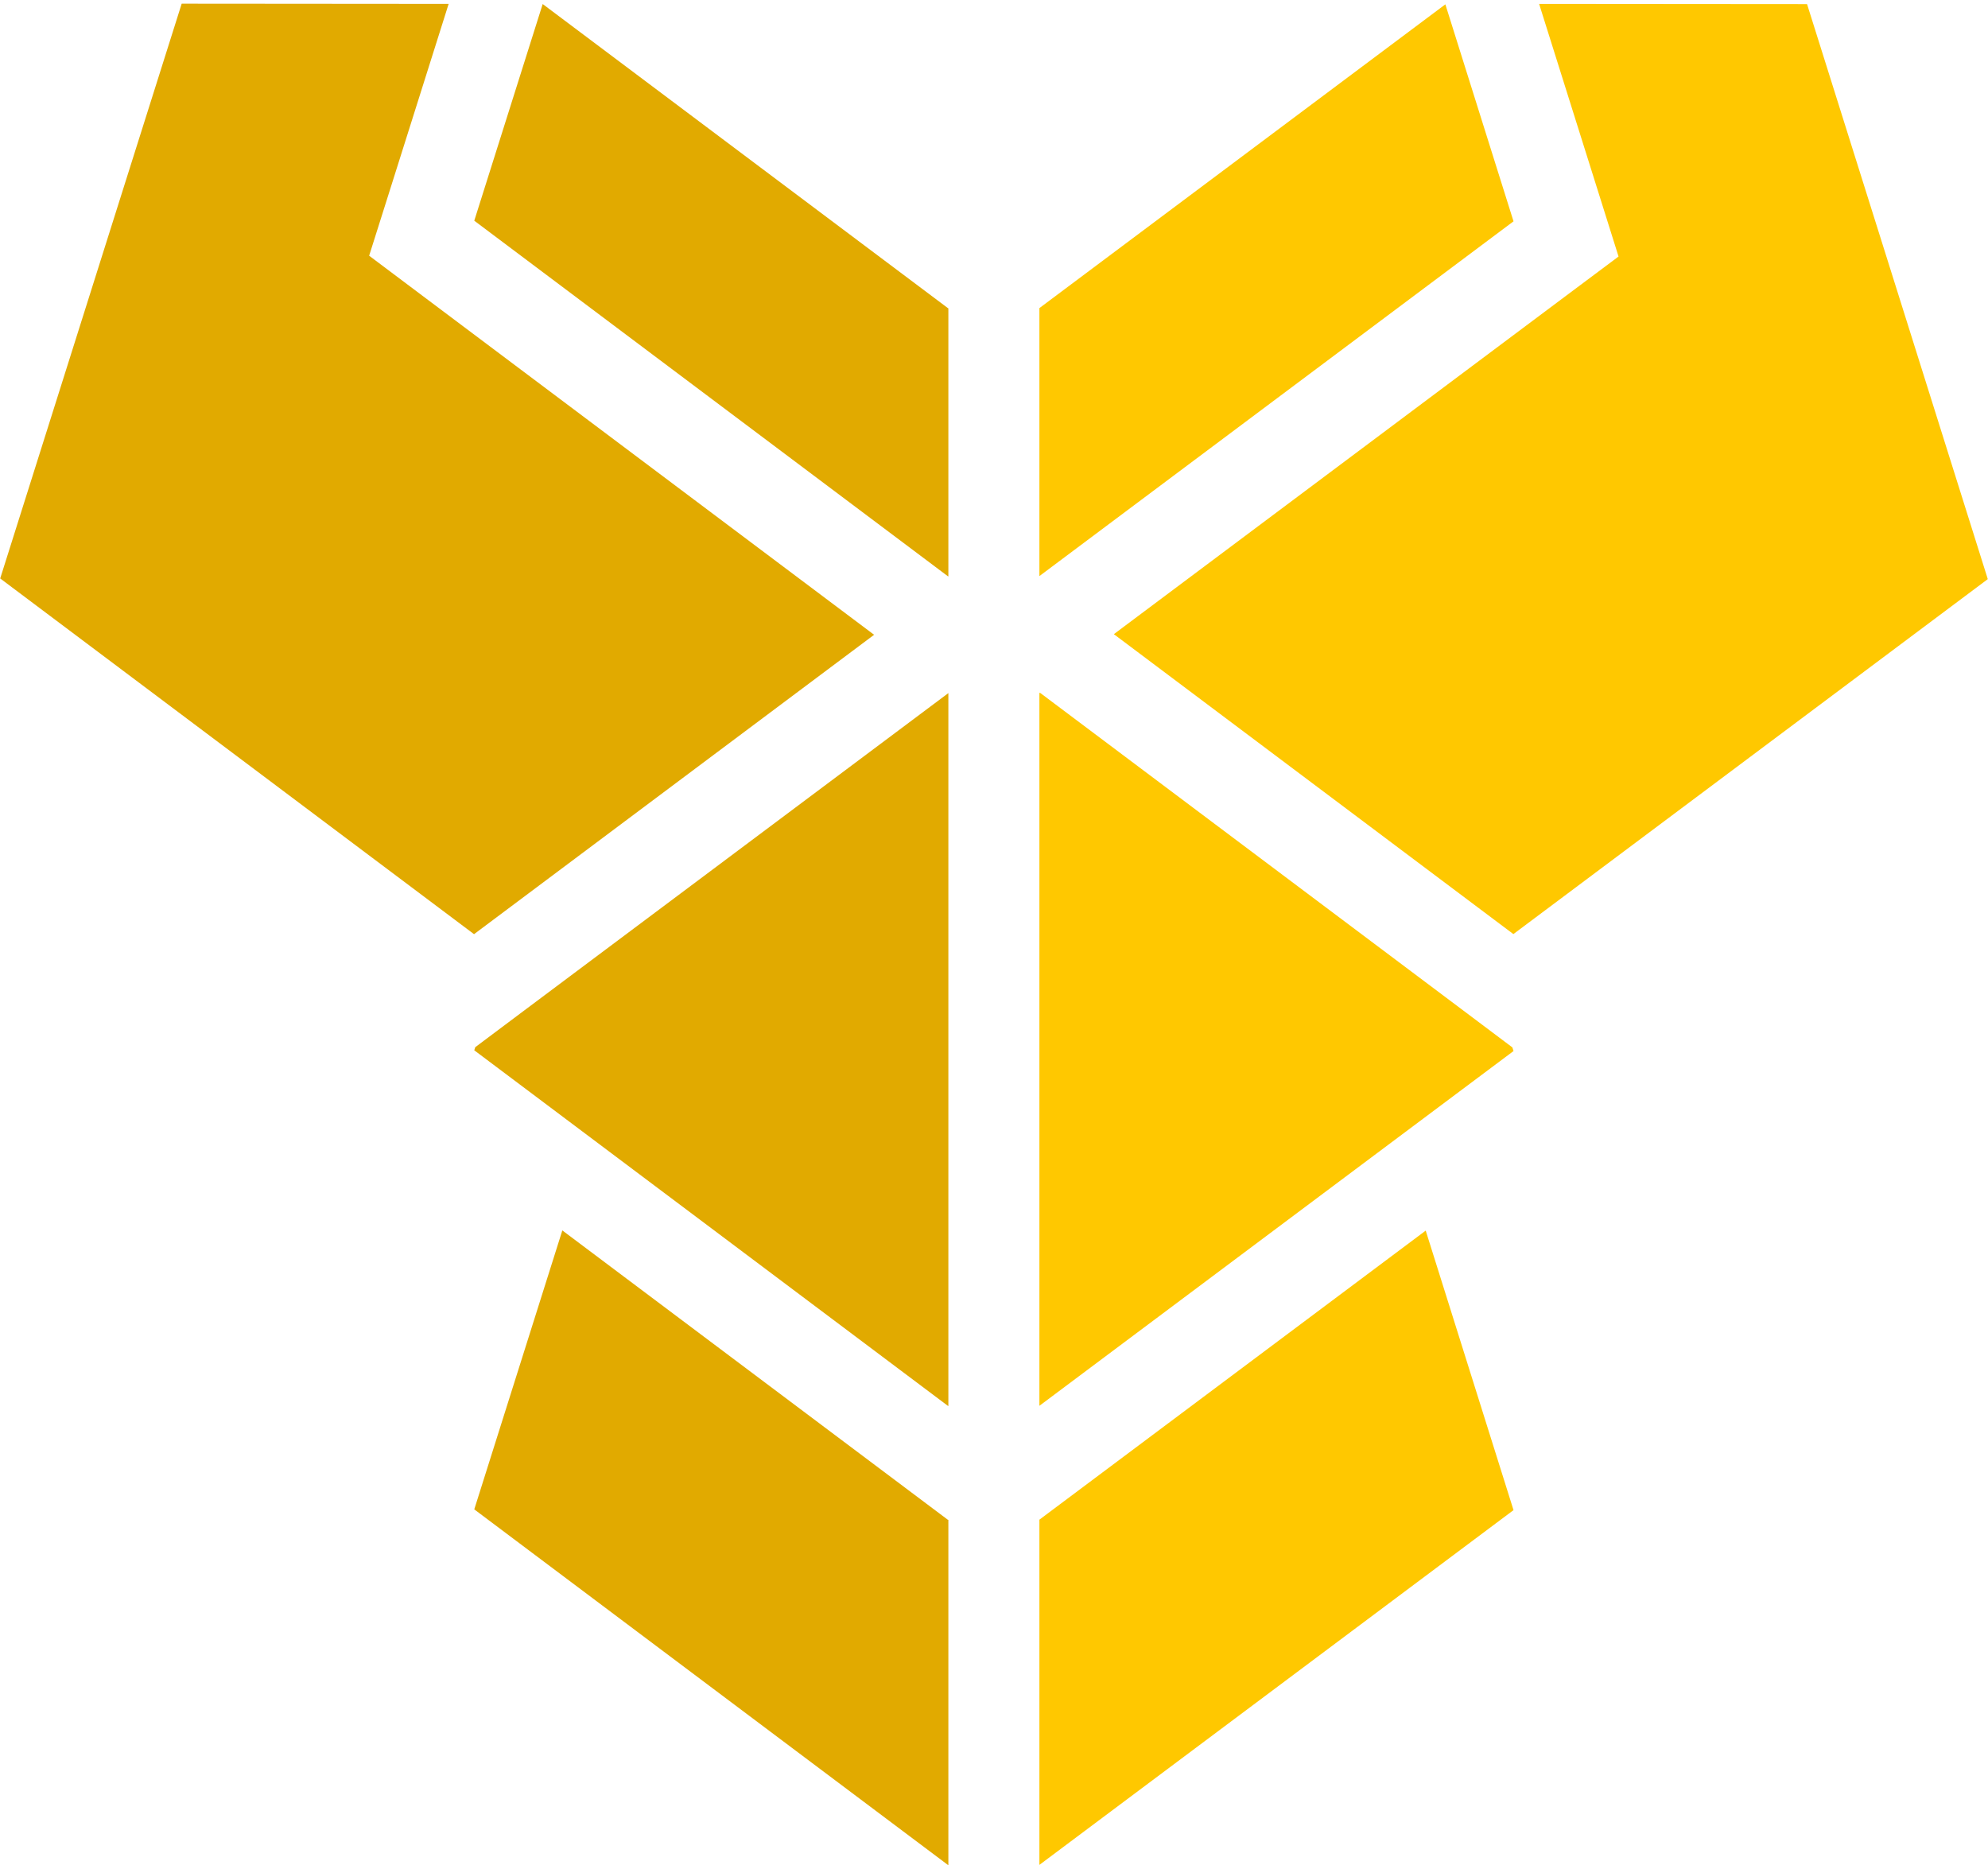
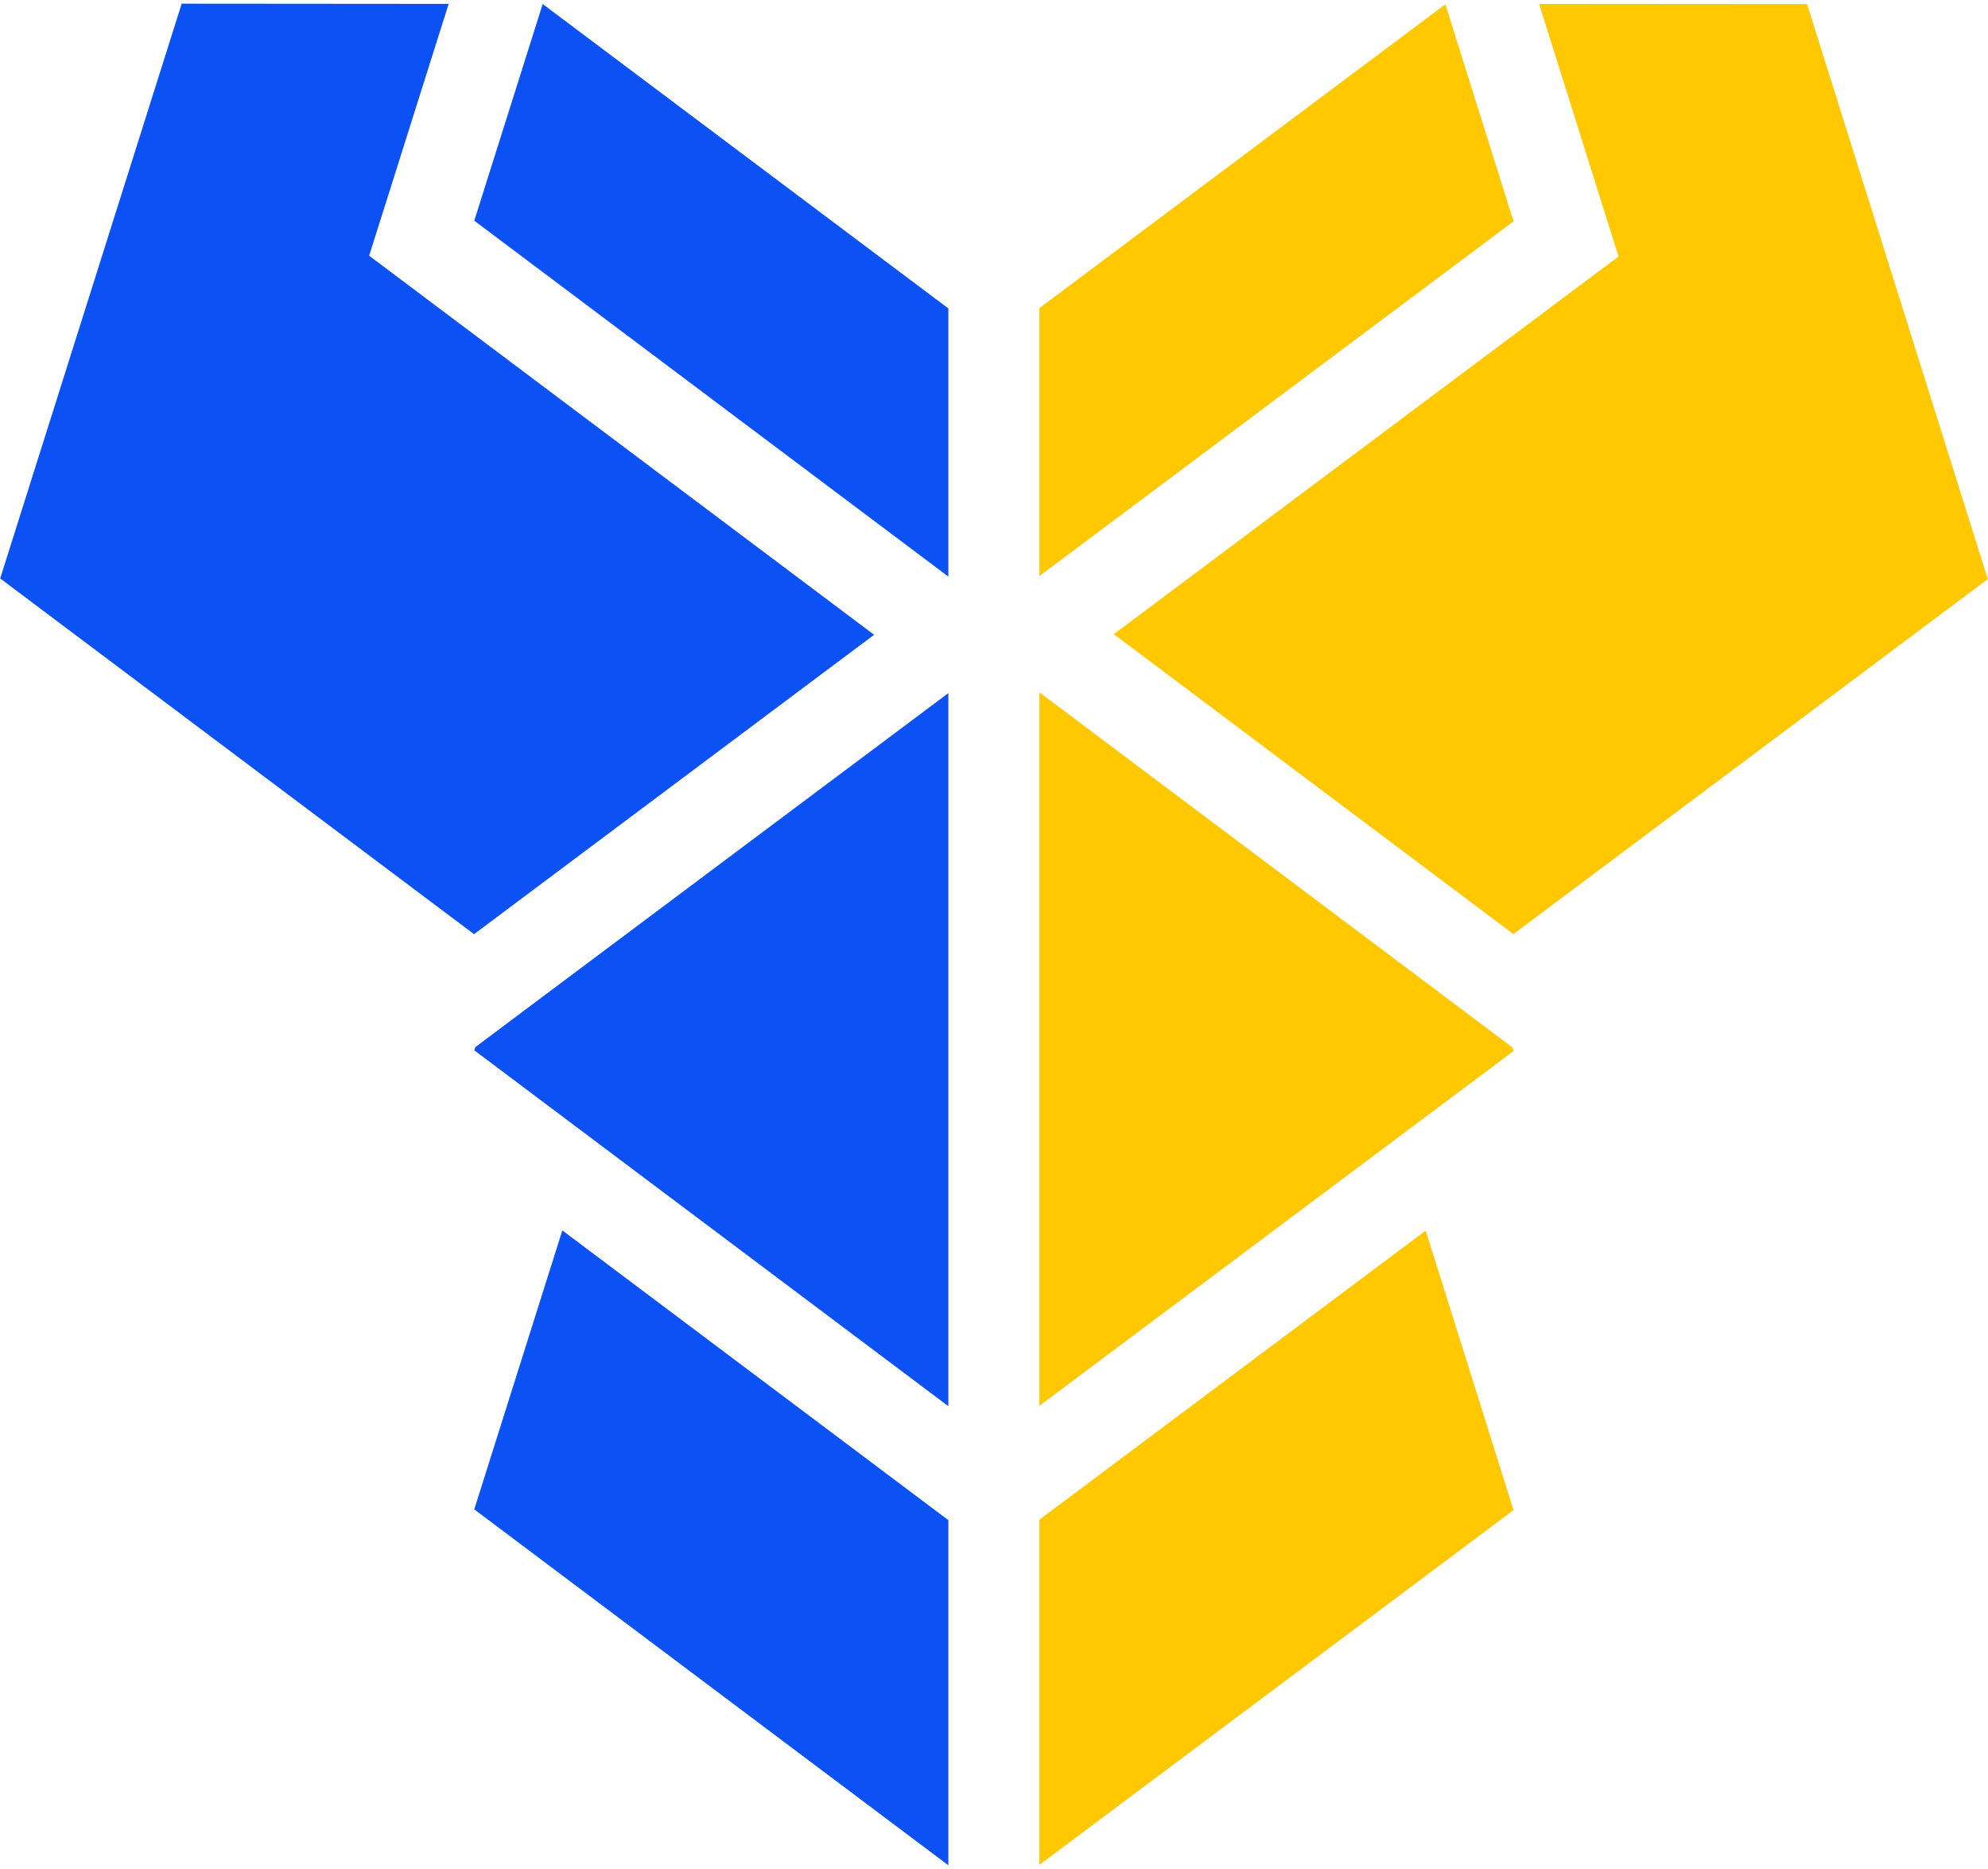
<svg xmlns="http://www.w3.org/2000/svg" width="50" height="47" viewBox="0 0 1053 987" fill="none">
  <path d="M957.158 0.77L815.237 0.658L846.697 100.693L857.306 134.444L829.473 155.25L589.981 334.445L801.6 493.282L1052.89 305.289L957.158 0.77Z" fill="#FFC800" />
-   <path d="M223.323 154.888L195.53 134.013L206.18 100.317L237.639 0.646L96.235 0.534L0.104 304.941L251.087 493.327L462.99 334.77L223.323 154.888Z" fill="#E1AA00" />
-   <path d="M502.192 161.848L287.451 0.727L251.21 115.473L502.192 303.859L502.328 303.747V161.82L502.192 161.848Z" fill="#E1AA00" />
+   <path d="M223.323 154.888L195.53 134.013L206.18 100.317L237.639 0.646L96.235 0.534L0.104 304.941L251.087 493.327L462.99 334.77L223.323 154.888Z" fill="#0c51f3" />
+   <path d="M502.192 161.848L287.451 0.727L251.21 115.473L502.192 303.859L502.328 303.747V161.82L502.192 161.848Z" fill="#0c51f3" />
  <path d="M765.574 0.89L550.547 161.759V303.686L801.679 115.804L765.574 0.89Z" fill="#FFC800" />
-   <path d="M278.907 532.814L251.74 553.171L251.21 554.824L502.192 743.21L502.328 743.098V365.654L278.907 532.814Z" fill="#E1AA00" />
+   <path d="M278.907 532.814L251.74 553.171L251.21 554.824L502.192 743.21L502.328 743.098V365.654L278.907 532.814Z" fill="#0c51f3" />
  <path d="M801.068 553.29L773.765 532.779L550.832 365.451L550.547 365.662V743.105L801.679 555.224L801.068 553.29Z" fill="#FFC800" />
-   <path d="M502.152 803.537L474.36 782.675L297.856 650.22L251.21 797.946L502.192 986.333L502.328 986.221V803.397L502.152 803.537Z" fill="#E1AA00" />
+   <path d="M502.152 803.537L474.36 782.675L297.856 650.22L251.21 797.946L502.192 986.333L502.328 986.221V803.397L502.152 803.537Z" fill="#0c51f3" />
  <path d="M755.169 650.314L578.203 782.714L550.547 803.407V986.231L801.679 798.349L755.169 650.314Z" fill="#FFC800" />
</svg>
